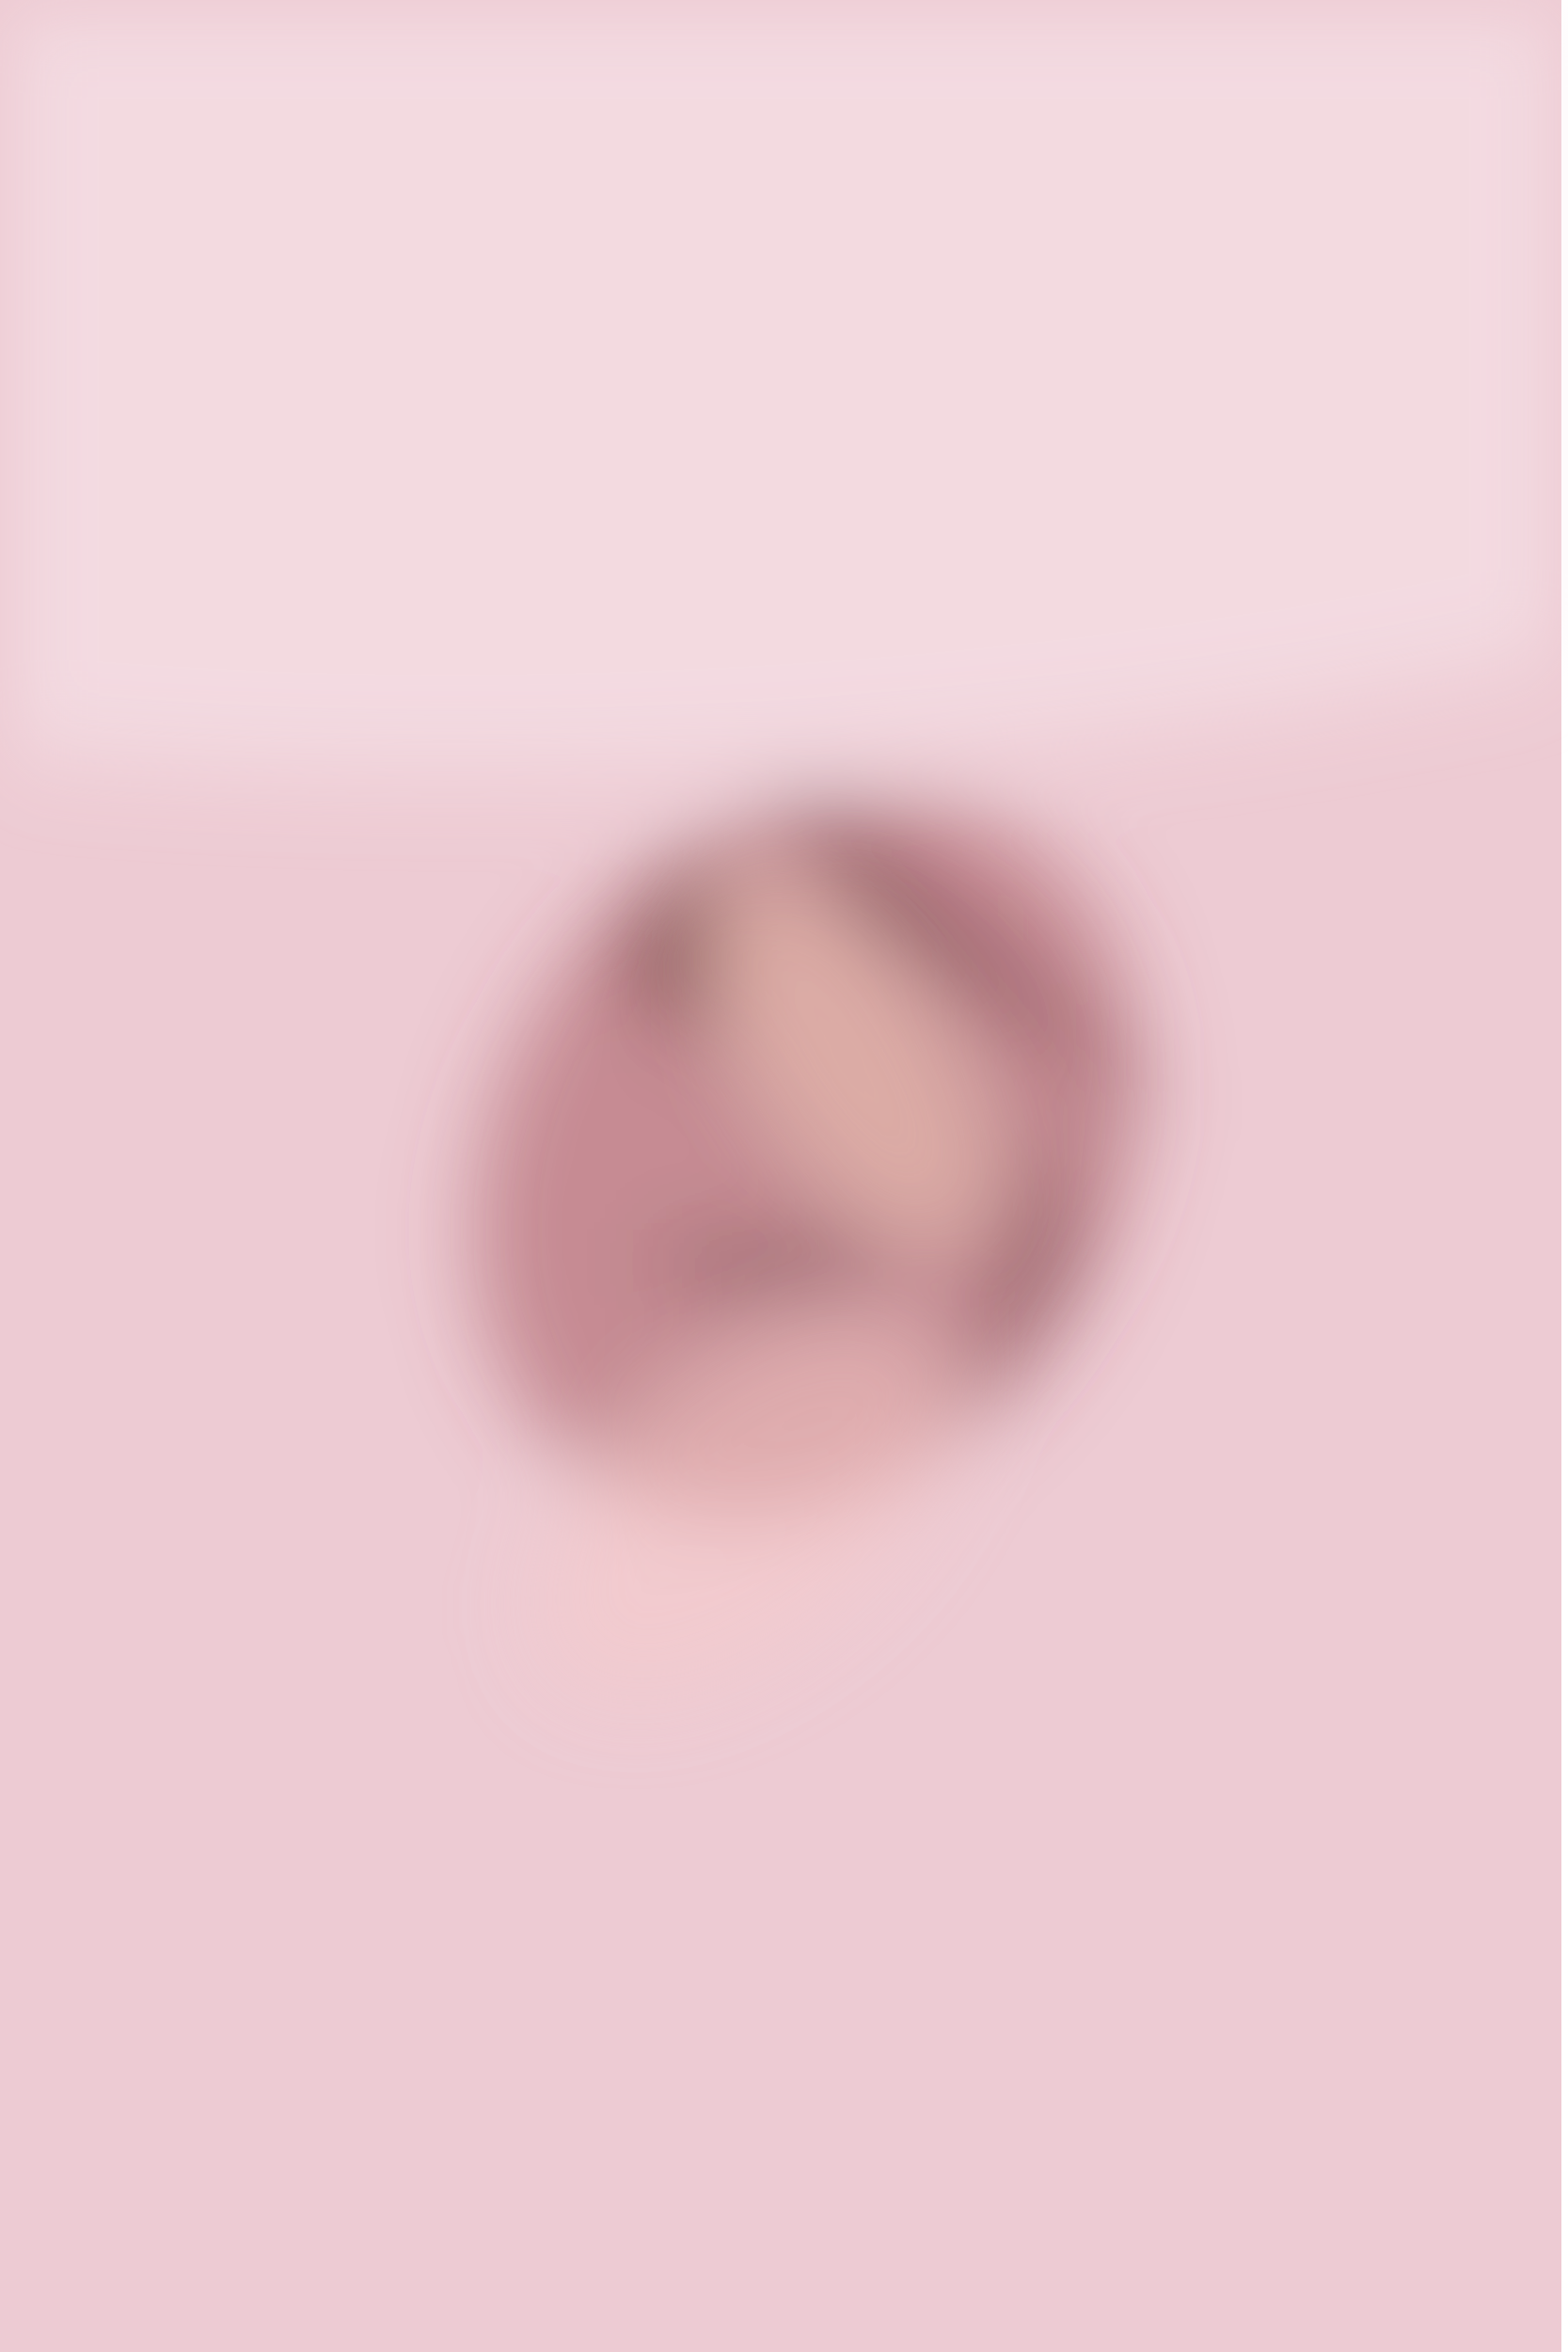
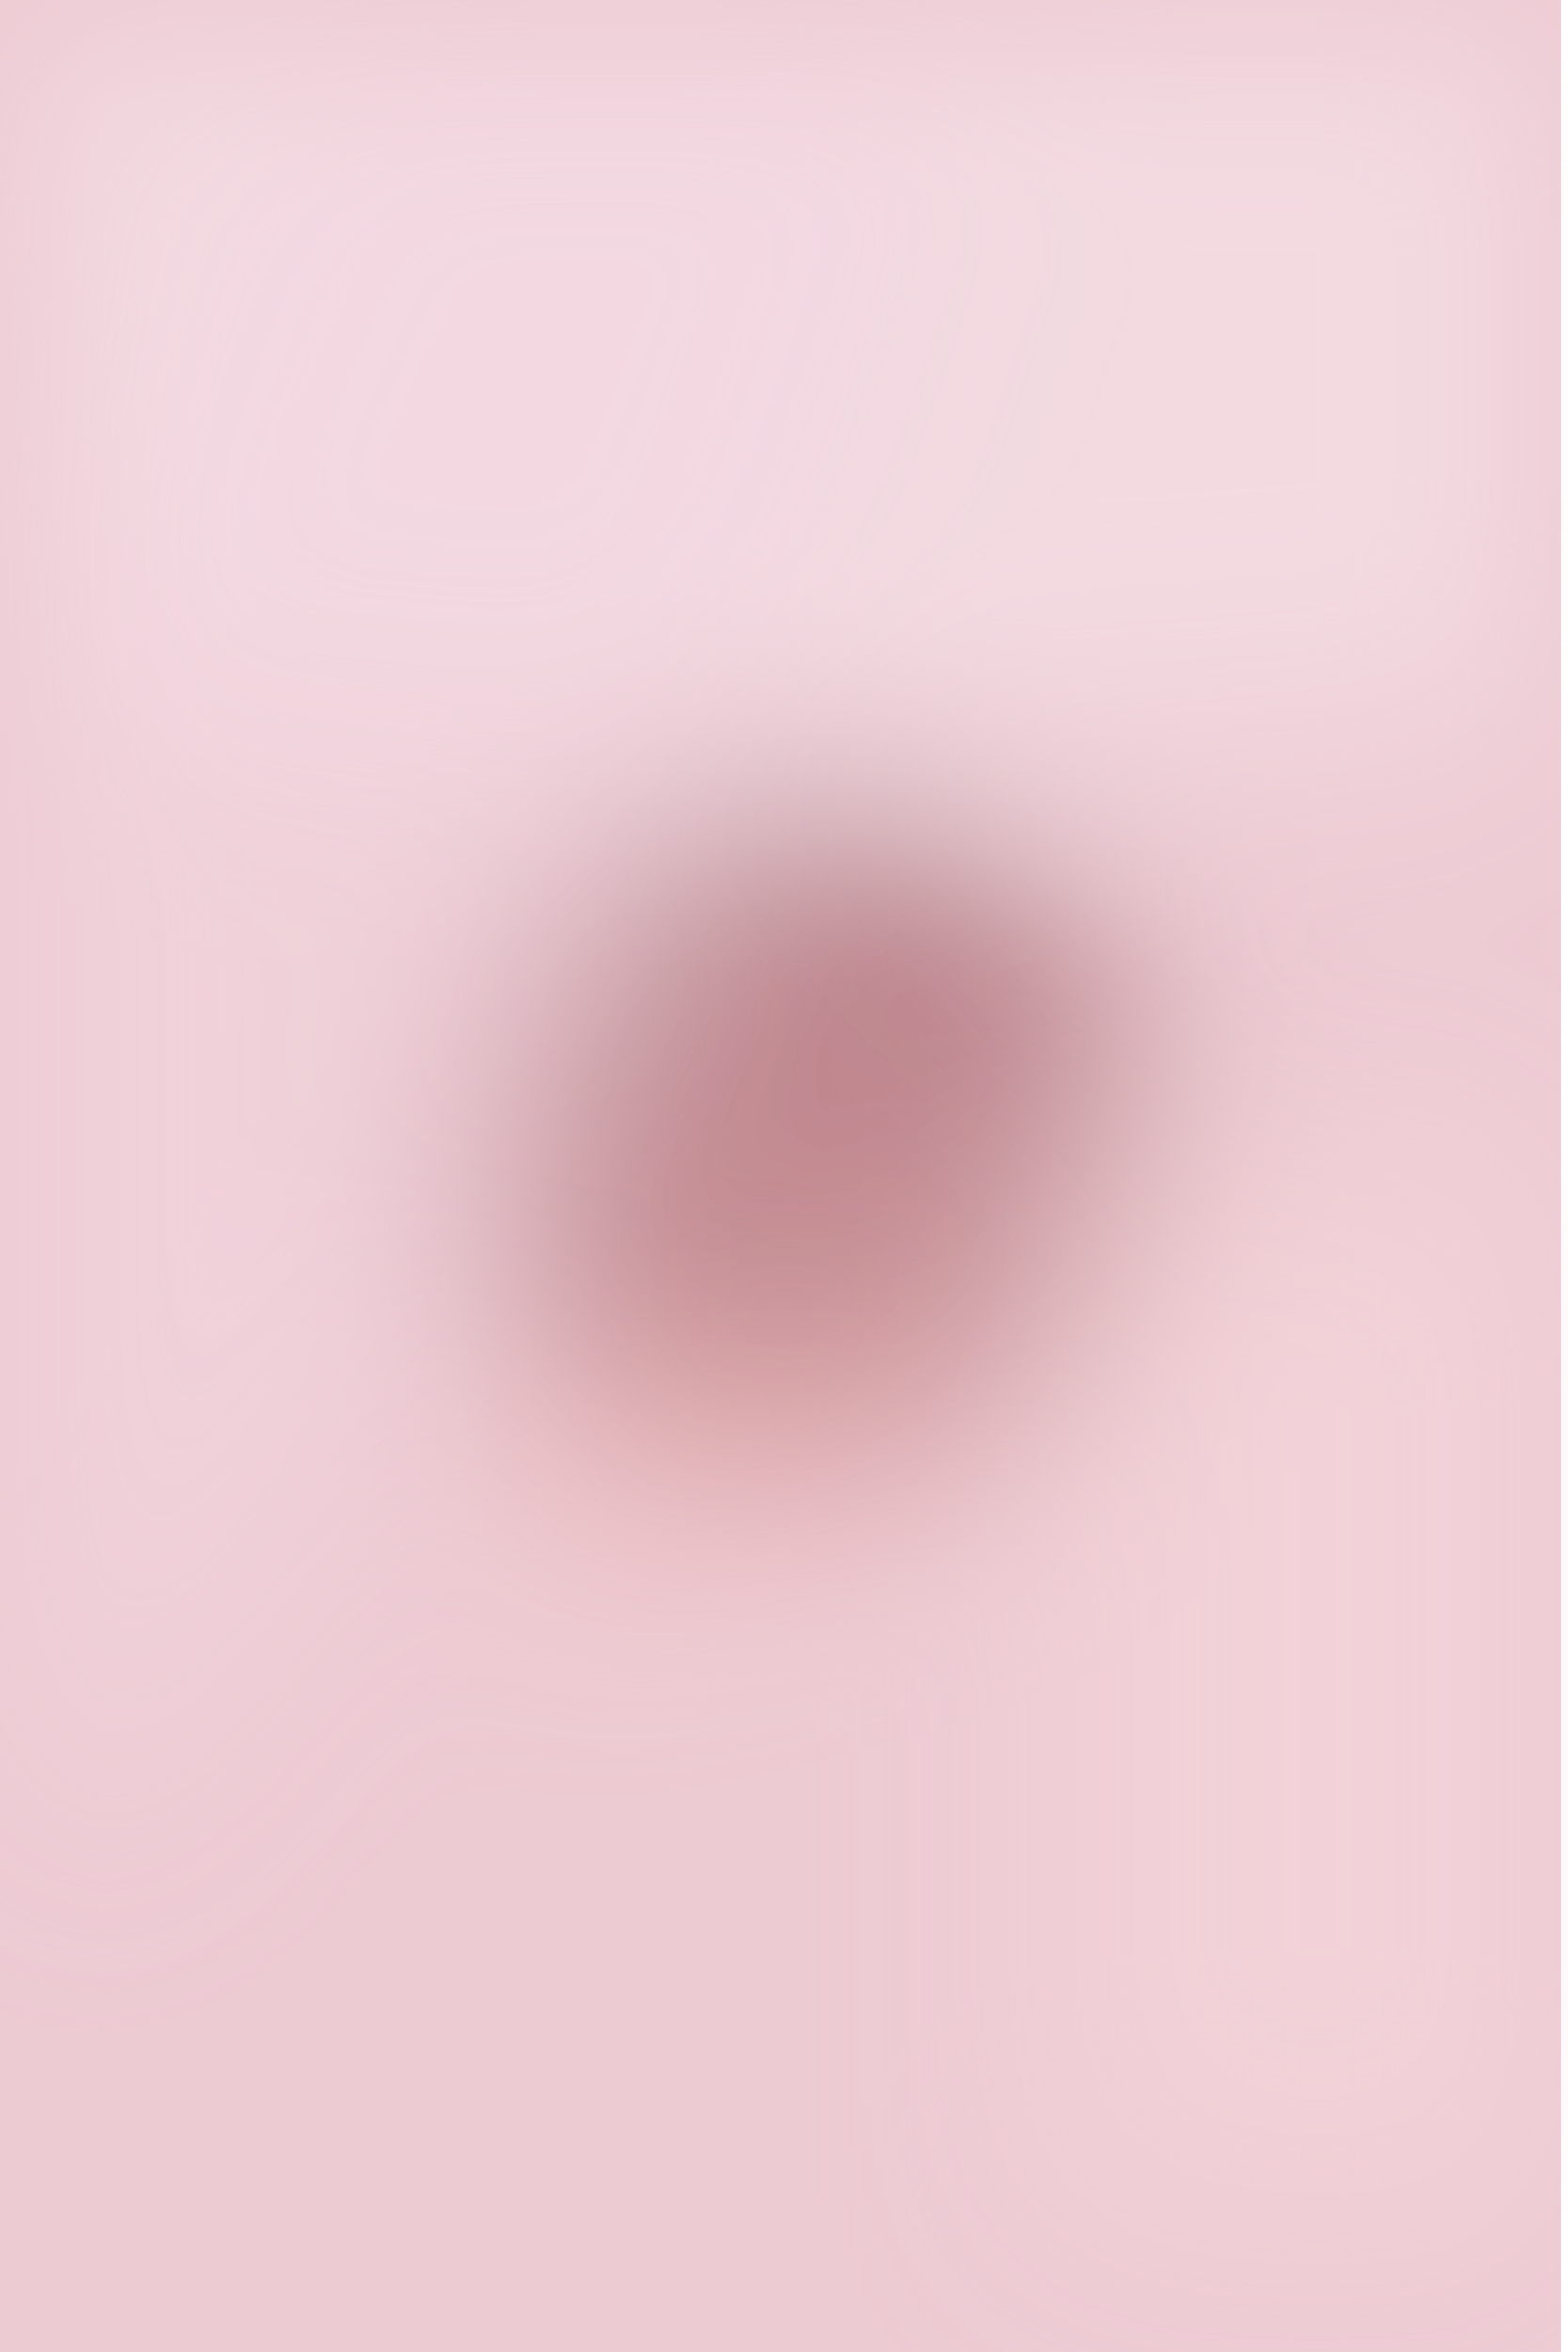
<svg xmlns="http://www.w3.org/2000/svg" viewBox="0 0 2000 3000">
-   <filter id="c">
-     <feGaussianBlur stdDeviation="55" />
+   <filter id="b">
+     <feGaussianBlur stdDeviation="12" />
  </filter>
  <path fill="#edcbd3" d="M0 0h1992v3000H0z" />
-   <g filter="url(#c)" fill-opacity=".5">
-     <ellipse fill="#a14c53" fill-opacity=".5" rx="1" ry="1" transform="matrix(321.8878 221.2273 -277.5787 403.8795 1028.7 1474.5)" />
-     <ellipse fill="#faeaf1" fill-opacity=".5" rx="1" ry="1" transform="matrix(32.89802 553.7366 -1971.355 117.1201 952.1 420.4)" />
-     <path fill="#2c000c" fill-opacity=".5" d="M971 972.6l126.7 194 406 266.5-239.2-221.8z" />
-     <path fill-opacity=".5" d="M1107.4 1593.8v35.1H849.6v-35.2z" />
-     <path fill="#4b1a1e" fill-opacity=".5" d="M779.3 1224.6l128.9 117.2 11.7-293z" />
-     <ellipse fill="#f8cccc" fill-opacity=".5" rx="1" ry="1" transform="rotate(-129.9 924.5 740) scale(166.1449 312.8283)" />
-     <ellipse fill="#f4cdbb" fill-opacity=".5" rx="1" ry="1" transform="matrix(143.7099 221.0668 -92.79099 60.32104 1082.1 1351)" />
-     <path fill="#34151b" fill-opacity=".5" d="M1353.5 1623l-128.9 199.3 129-422z" />
+   <g filter="url(#b)" transform="translate(5.9 5.9) scale(11.71875)" fill-opacity=".5">
+     <ellipse fill="#9f4c52" cx="87" cy="124" rx="37" ry="37" />
+     <ellipse fill="#faeaf1" cx="92" cy="31" rx="169" ry="51" />
+     <path fill="#310210" d="M84.5 85l44.7 34.7-24-10.3L83.4 85z" />
+     <path fill="#f9dbdf" d="M116 126h54v113h-54z" />
+     <path fill="#3c1313" d="M66.1 114.3l5-1.7 7-18.8-6.9.6z" />
+     <path d="M69 137h28v2H69z" />
+     <path fill="#f5bdbb" d="M104 157.3L59 171l-5-16.3L99 141z" />
+     <ellipse fill="#f5d9e2" rx="1" ry="1" transform="matrix(33.27723 13.74695 -58.24942 141.0044 47.8 60)" />
  </g>
</svg>
